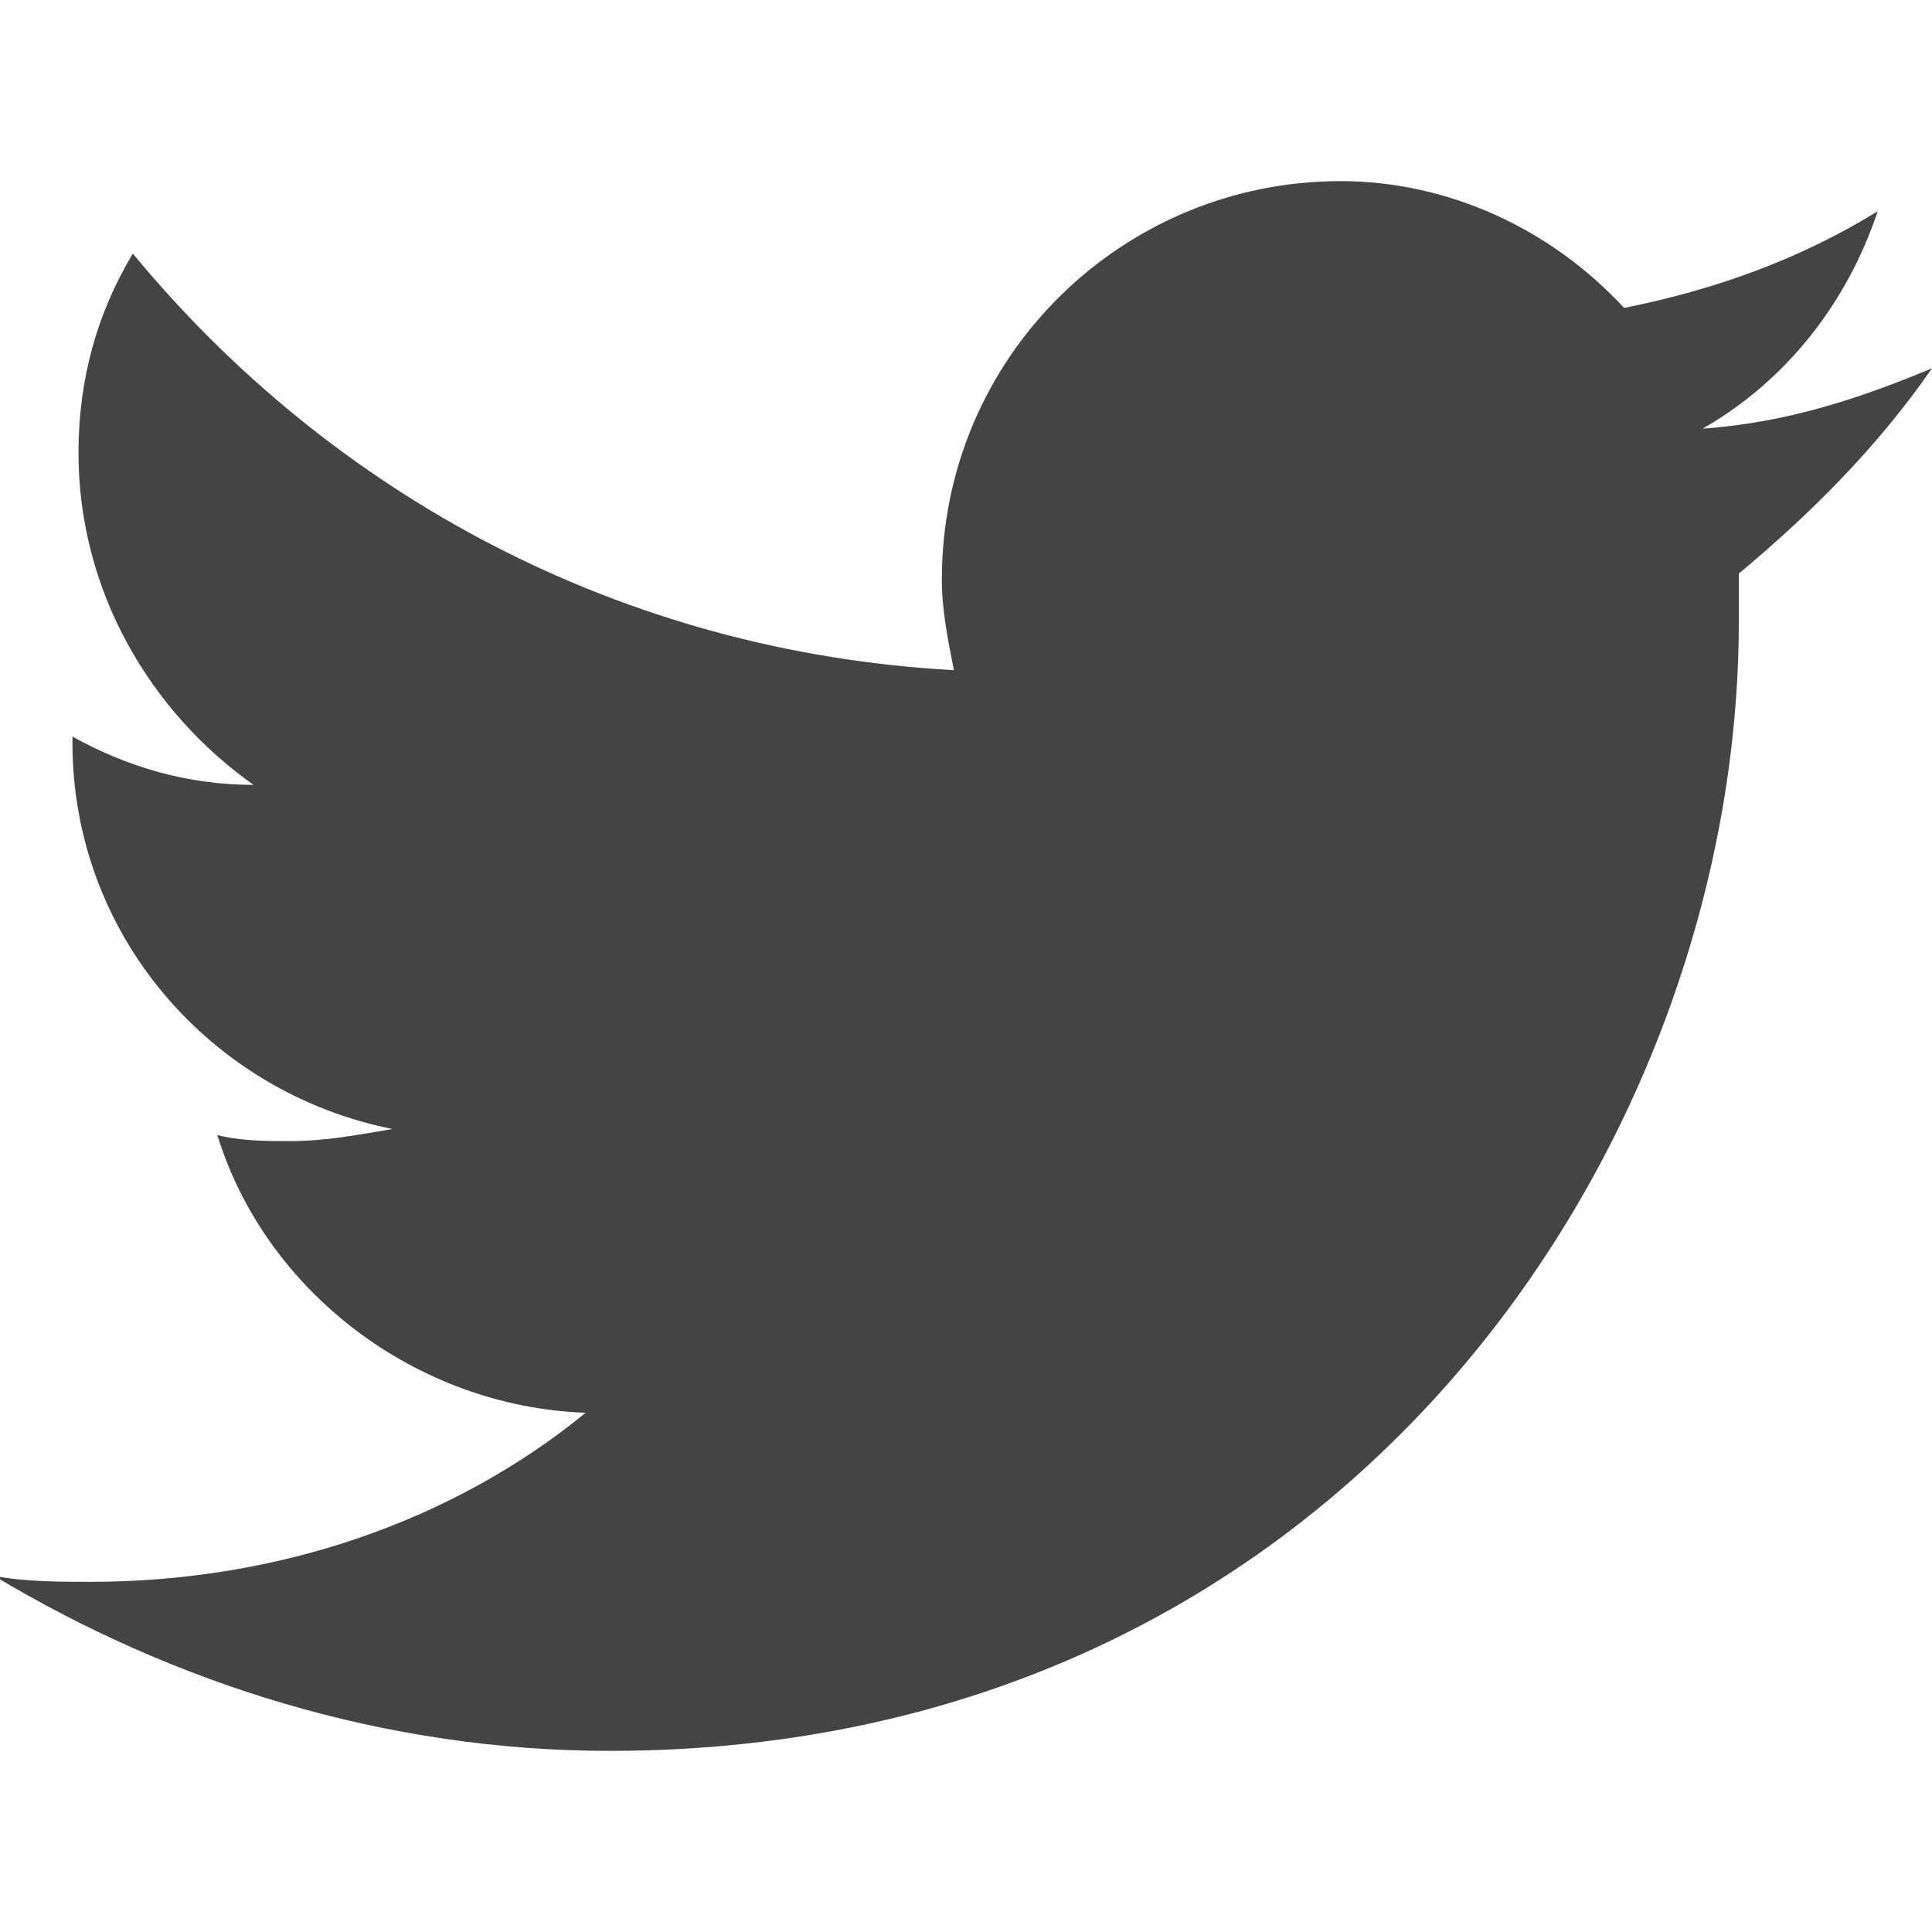
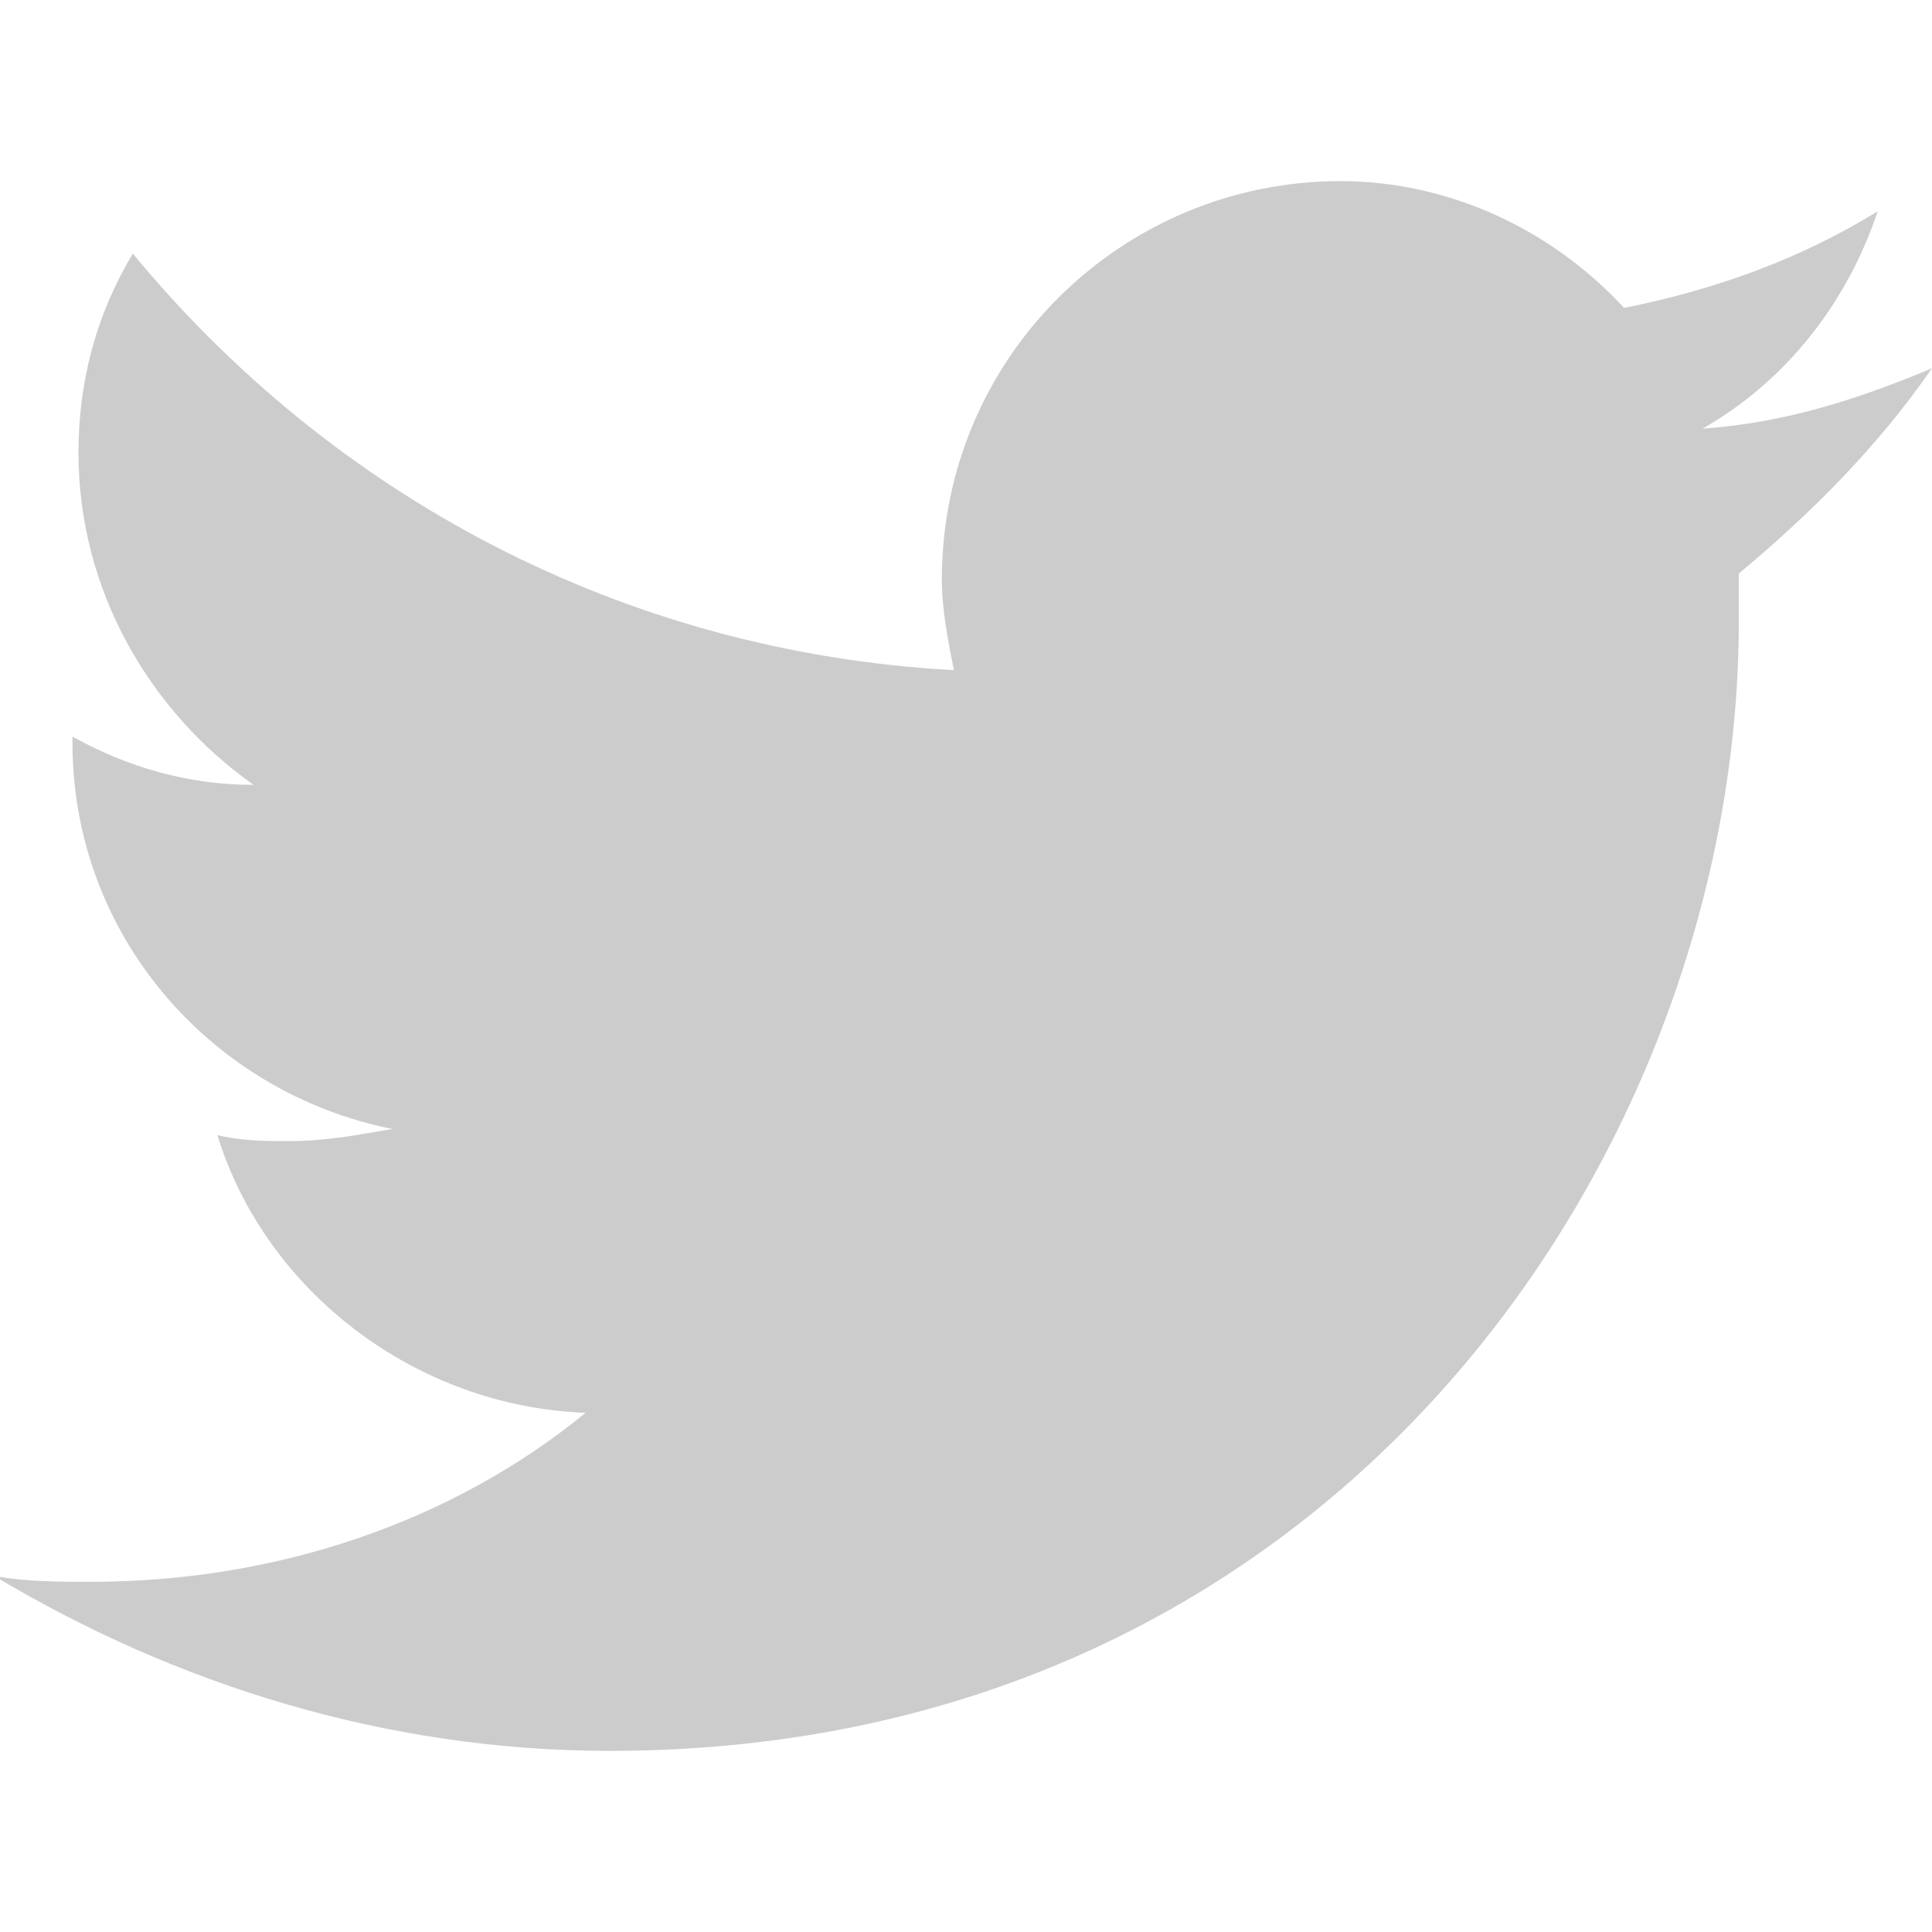
- <svg xmlns="http://www.w3.org/2000/svg" version="1.1" id="Layer_1" x="0px" y="0px" width="32px" height="32px" viewBox="0 0 32 32" enable-background="new 0 0 32 32" xml:space="preserve">
-   <path fill="#444444" d="M32,6.1c-1.2,0.5-2.4,0.9-3.8,1c1.4-0.8,2.4-2.1,2.9-3.6c-1.3,0.8-2.7,1.3-4.2,1.6C25.7,3.8,24,3,22.2,3  c-3.6,0-6.6,2.9-6.6,6.6c0,0.5,0.1,1,0.2,1.5C10.3,10.8,5.5,8.2,2.2,4.2c-0.6,1-0.9,2.1-0.9,3.3c0,2.3,1.2,4.3,2.9,5.5  c-1.1,0-2.1-0.3-3-0.8c0,0,0,0.1,0,0.1c0,3.2,2.3,5.8,5.3,6.4c-0.6,0.1-1.1,0.2-1.7,0.2c-0.4,0-0.8,0-1.2-0.1  c0.8,2.6,3.3,4.5,6.1,4.6c-2.2,1.8-5.1,2.8-8.2,2.8c-0.5,0-1.1,0-1.6-0.1C2.9,27.9,6.4,29,10.1,29c12.1,0,18.7-10,18.7-18.7  c0-0.3,0-0.6,0-0.8C30,8.5,31.1,7.4,32,6.1z" />
+ <svg xmlns="http://www.w3.org/2000/svg" version="1.1" id="Layer_1" x="0px" y="0px" viewBox="-623 385 32 32" style="enable-background:new -623 385 32 32;" xml:space="preserve">
+   <style type="text/css">
+ 	.st0{fill:#CCCCCC;}
+ </style>
+   <path class="st0" d="M-591,391.1c-1.2,0.5-2.4,0.9-3.8,1c1.4-0.8,2.4-2.1,2.9-3.6c-1.3,0.8-2.7,1.3-4.2,1.6  c-1.2-1.3-2.9-2.1-4.7-2.1c-3.6,0-6.6,2.9-6.6,6.6c0,0.5,0.1,1,0.2,1.5c-5.5-0.3-10.3-2.9-13.6-6.9c-0.6,1-0.9,2.1-0.9,3.3  c0,2.3,1.2,4.3,2.9,5.5c-1.1,0-2.1-0.3-3-0.8v0.1c0,3.2,2.3,5.8,5.3,6.4c-0.6,0.1-1.1,0.2-1.7,0.2c-0.4,0-0.8,0-1.2-0.1  c0.8,2.6,3.3,4.5,6.1,4.6c-2.2,1.8-5.1,2.8-8.2,2.8c-0.5,0-1.1,0-1.6-0.1c3,1.8,6.5,2.9,10.2,2.9c12.1,0,18.7-10,18.7-18.7  c0-0.3,0-0.6,0-0.8C-593,393.5-591.9,392.4-591,391.1z" />
</svg>
